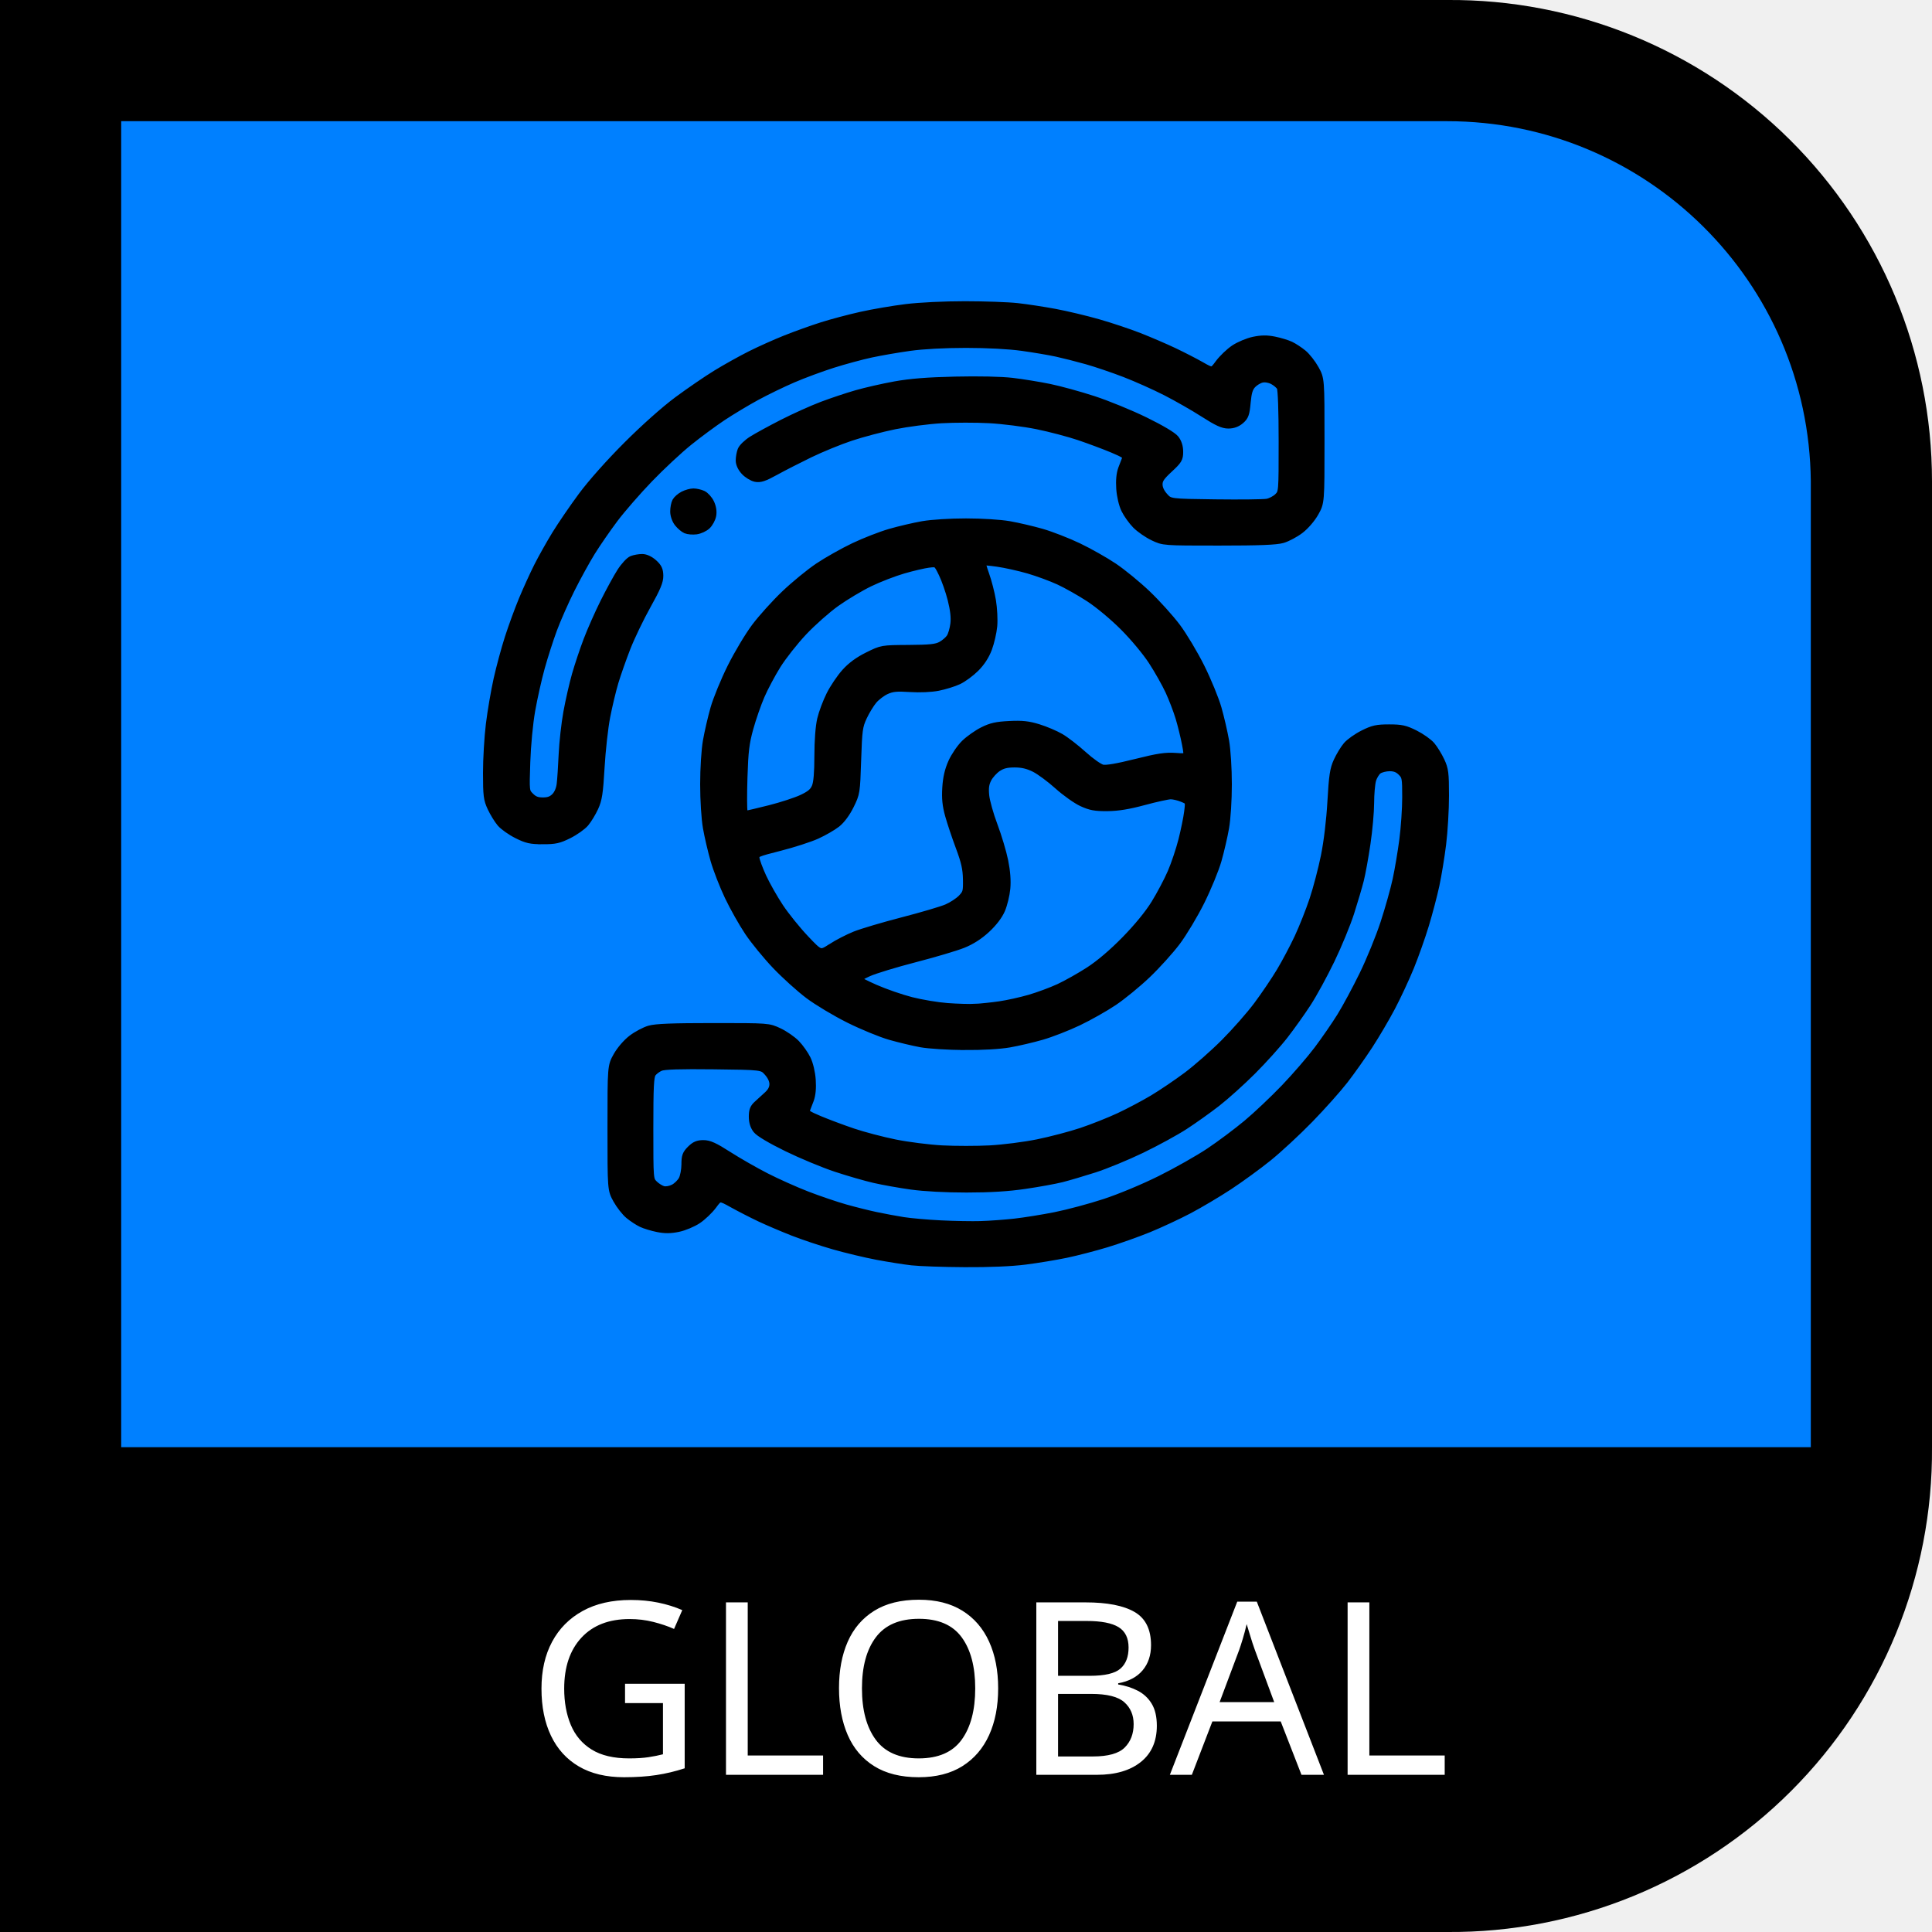
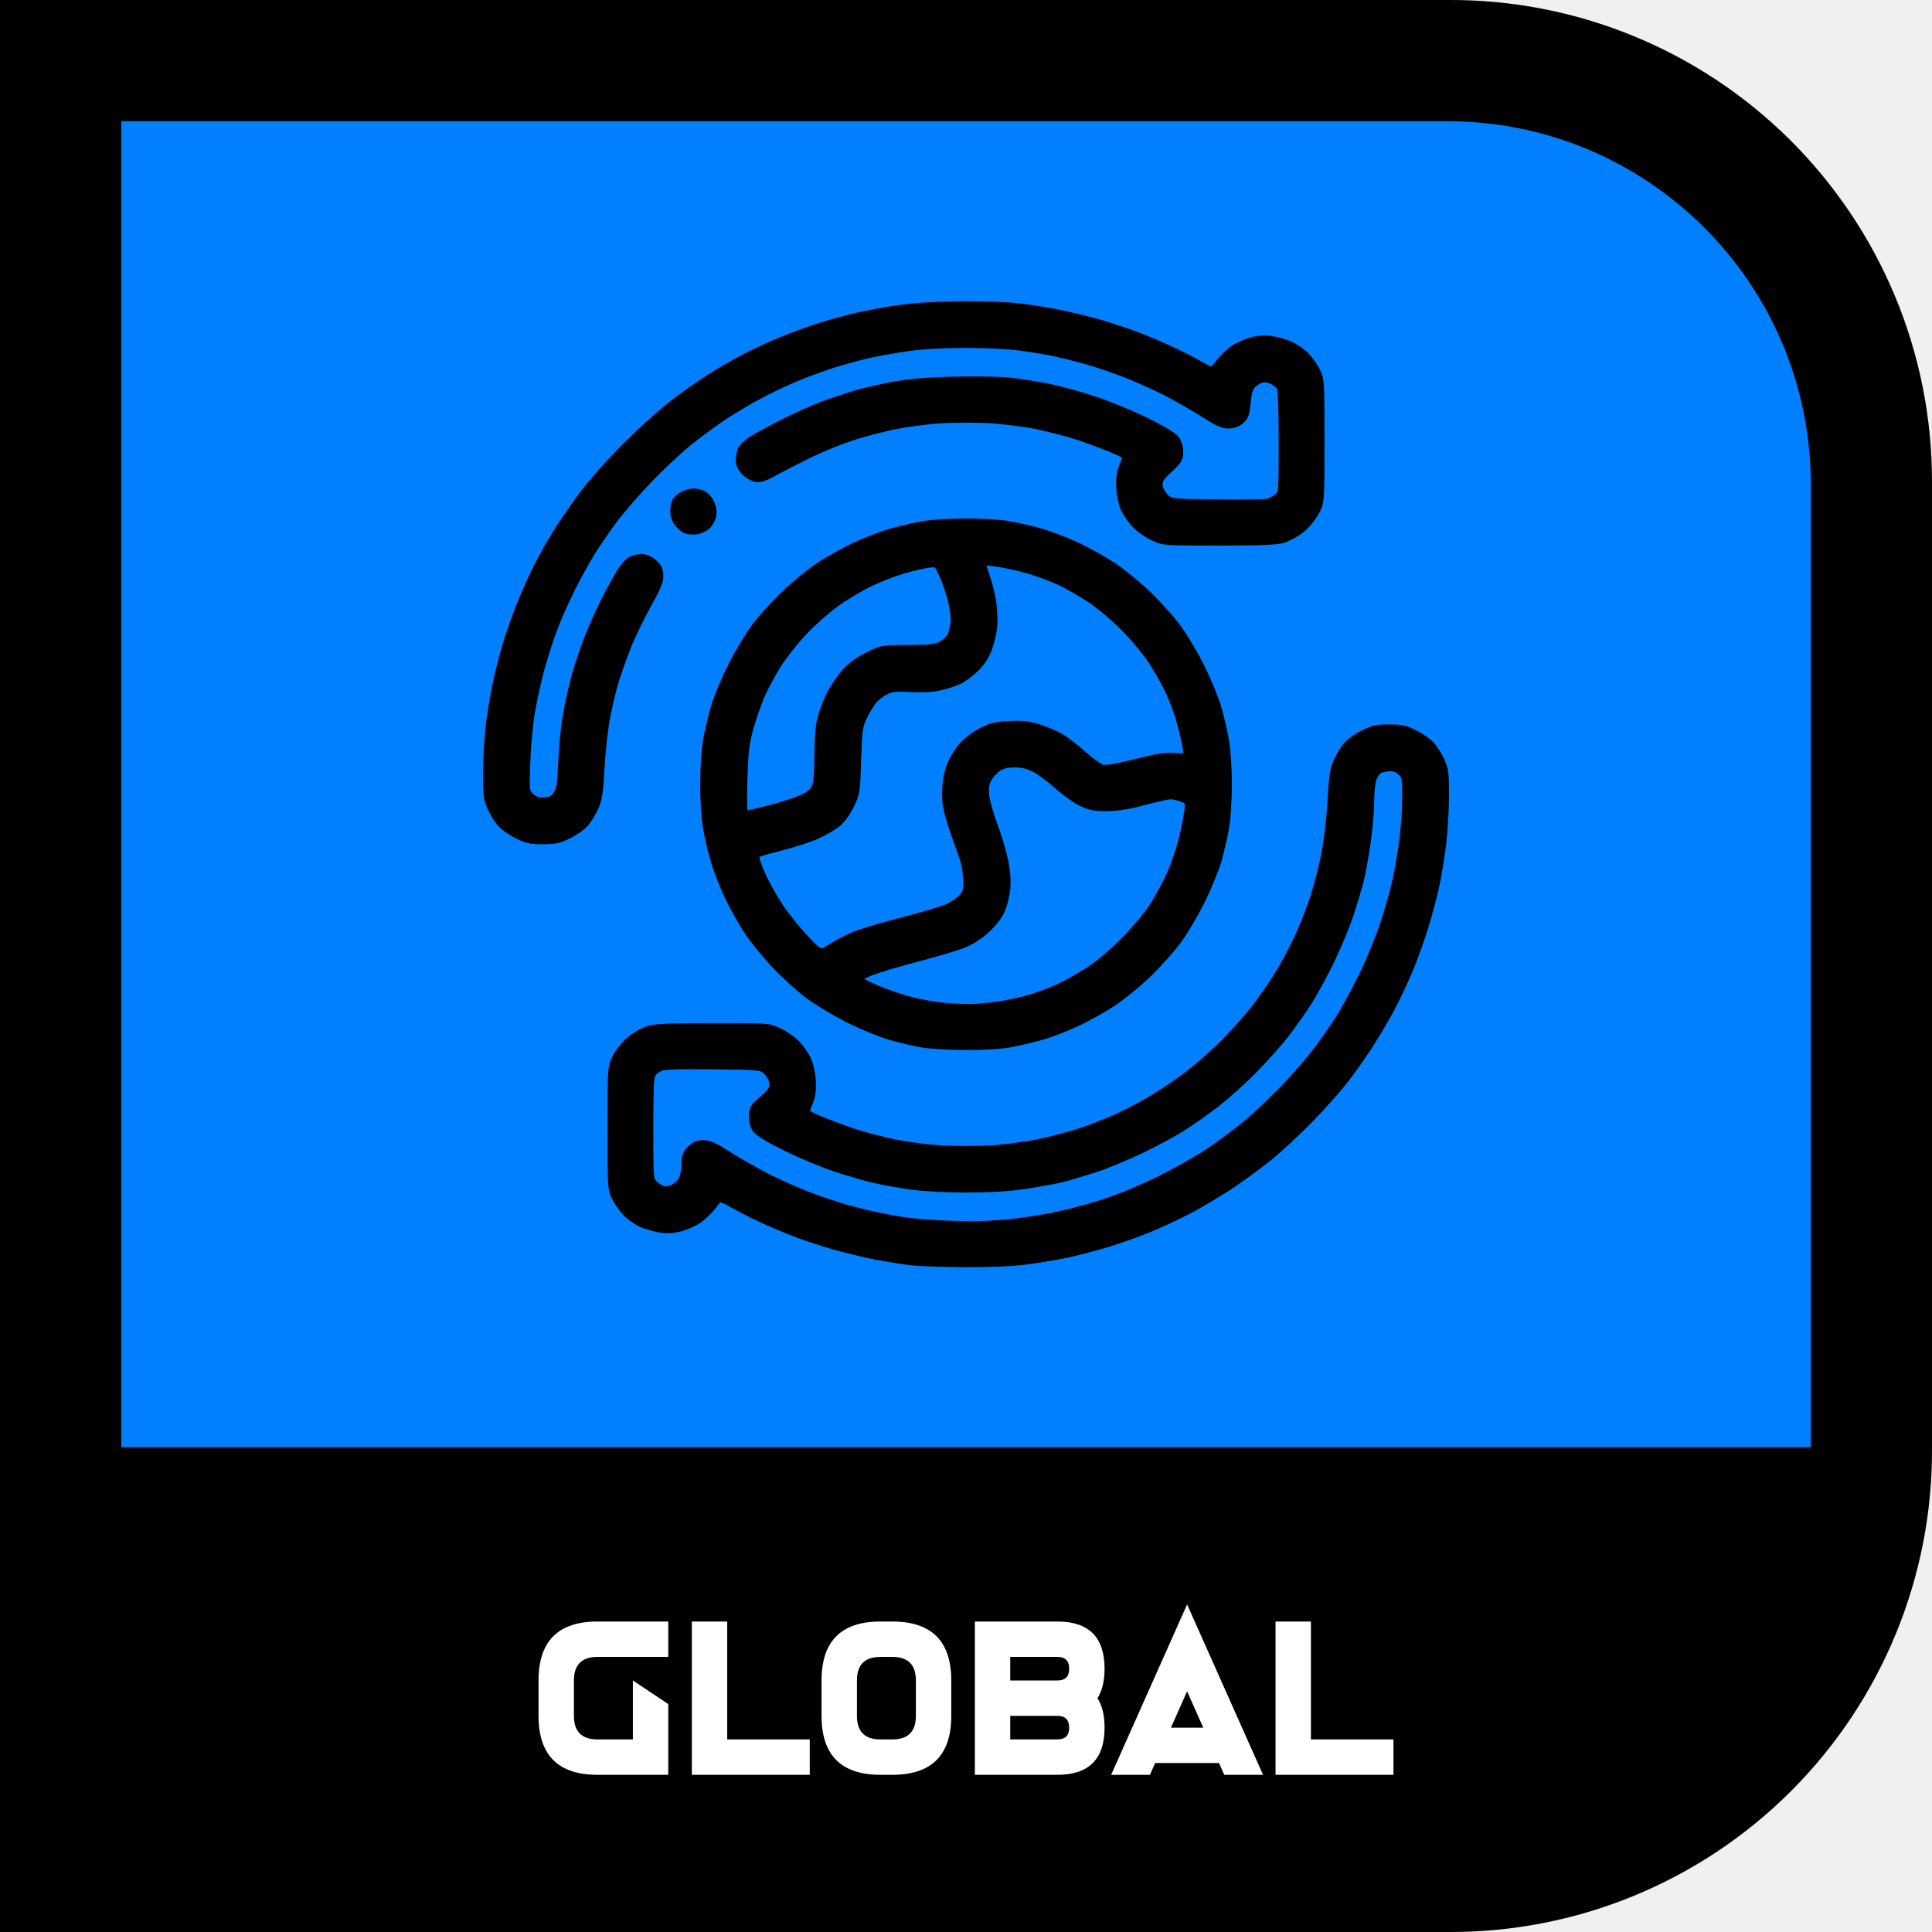
<svg xmlns="http://www.w3.org/2000/svg" width="2048" height="2048" viewBox="0 0 542 542" xml:space="preserve">
  <path fill-rule="evenodd" d="M406 0a135 135 0 0 1 136 135v271a135 135 0 0 1-136 136H0V0Z" style="font-variation-settings:normal;-inkscape-stroke:none" />
  <path fill="#ffc000" d="M406 34a102 102 0 0 1 102 101v271H34V34Z" color="#000" style="fill:#0080ff;fill-opacity:1" />
  <path style="fill:#000;stroke:#000;stroke-width:2.101;stroke-dasharray:none;stroke-opacity:1" d="M270.579 354.445c-5.979-.037-12.644-.271-14.81-.518-2.167-.247-6.539-.94-9.716-1.539-3.178-.599-8.619-1.899-12.091-2.89-3.473-.99-8.672-2.728-11.555-3.861-2.882-1.133-7.013-2.896-9.18-3.917-2.167-1.021-5.615-2.788-7.663-3.925-3.724-2.068-3.724-2.068-5.521.364-.988 1.338-2.919 3.184-4.291 4.103-1.372.919-3.831 1.949-5.464 2.288-2.187.454-3.715.467-5.798.049-1.555-.312-3.594-.932-4.53-1.376-.936-.444-2.528-1.489-3.537-2.321-1.01-.832-2.537-2.779-3.394-4.327-1.558-2.813-1.558-2.813-1.558-20.149 0-17.336 0-17.336 1.628-20.225.941-1.671 2.691-3.701 4.15-4.813 1.387-1.058 3.609-2.24 4.938-2.627 1.774-.516 6.527-.703 17.909-.703 15.494 0 15.494 0 18.417 1.371 1.608.754 3.787 2.261 4.843 3.348 1.055 1.087 2.432 3.036 3.059 4.332.675 1.394 1.239 3.781 1.381 5.845.159 2.31-.019 4.2-.529 5.591-.423 1.156-.934 2.487-1.135 2.958-.292.685.456 1.201 3.737 2.577 2.256.946 6.466 2.521 9.355 3.499 2.889.978 8.206 2.378 11.817 3.111 3.611.733 9.579 1.491 13.262 1.686 3.683.194 9.71.194 13.393 0 3.683-.194 9.711-.964 13.396-1.711 3.685-.747 9.225-2.204 12.313-3.237 3.087-1.033 7.845-2.921 10.572-4.196 2.728-1.275 6.995-3.537 9.484-5.026 2.489-1.49 6.77-4.386 9.514-6.435 2.744-2.05 7.472-6.21 10.507-9.245 3.035-3.035 7.194-7.764 9.243-10.509 2.049-2.745 4.944-7.027 6.434-9.516 1.489-2.489 3.751-6.758 5.025-9.486 1.275-2.728 3.163-7.487 4.195-10.574 1.033-3.088 2.482-8.599 3.221-12.247.826-4.08 1.534-9.975 1.839-15.316.419-7.327.689-9.102 1.728-11.363.677-1.474 1.87-3.434 2.65-4.356.78-.922 2.864-2.4 4.632-3.283 2.748-1.373 3.8-1.606 7.248-1.606 3.448 0 4.501.233 7.248 1.606 1.768.884 3.851 2.361 4.63 3.283.779.922 1.967 2.859 2.642 4.303 1.094 2.343 1.227 3.393 1.232 9.734.003 3.909-.358 10.039-.801 13.621-.443 3.583-1.295 8.776-1.891 11.541-.597 2.765-1.907 7.746-2.911 11.069-1.004 3.323-2.887 8.642-4.183 11.82-1.296 3.178-3.664 8.261-5.262 11.294-1.598 3.034-4.449 7.88-6.335 10.769-1.887 2.889-4.985 7.263-6.886 9.719-1.901 2.456-6.302 7.387-9.781 10.958-3.479 3.571-8.688 8.401-11.577 10.733-2.889 2.332-7.852 5.948-11.029 8.036-3.178 2.088-8.259 5.103-11.292 6.7-3.033 1.597-8.115 3.964-11.292 5.26-3.178 1.296-8.495 3.18-11.817 4.186-3.322 1.006-8.403 2.324-11.292 2.929-2.889.605-8.041 1.455-11.45 1.889-3.977.507-10.093.765-17.069.722zm4.623-10.838c2.455-.075 6.71-.386 9.454-.691 2.744-.305 7.882-1.13 11.417-1.835 3.535-.705 9.765-2.375 13.844-3.713 4.305-1.412 10.862-4.145 15.631-6.515 4.518-2.246 10.696-5.743 13.73-7.771 3.033-2.028 7.765-5.568 10.516-7.865 2.751-2.297 7.519-6.804 10.596-10.016 3.077-3.212 7.255-8.049 9.284-10.749 2.029-2.701 4.923-6.898 6.43-9.328 1.507-2.43 4.341-7.696 6.297-11.702 1.956-4.006 4.611-10.507 5.9-14.446 1.289-3.94 2.829-9.418 3.423-12.174.594-2.756 1.445-7.792 1.89-11.19.445-3.398.81-8.778.81-11.954 0-5.432-.077-5.852-1.289-7.065-.919-.919-1.865-1.289-3.297-1.289-1.104 0-2.524.362-3.155.803-.631.442-1.391 1.683-1.69 2.758-.298 1.075-.545 3.964-.548 6.42-.003 2.456-.46 7.558-1.016 11.339-.556 3.78-1.393 8.39-1.86 10.244-.467 1.854-1.681 5.971-2.698 9.149-1.017 3.178-3.483 9.163-5.48 13.299-1.997 4.136-4.965 9.573-6.597 12.082-1.631 2.509-4.524 6.572-6.429 9.028-1.904 2.456-5.951 6.955-8.993 9.997-3.042 3.042-7.539 7.09-9.995 8.995-2.455 1.905-6.517 4.798-9.026 6.43-2.509 1.632-7.945 4.601-12.08 6.598-4.135 1.997-10.118 4.464-13.296 5.481-3.178 1.017-7.294 2.232-9.147 2.699-1.853.467-6.462 1.304-10.242 1.86-4.814.708-9.737 1.012-16.439 1.014-5.843.002-11.874-.319-15.494-.823-3.26-.454-7.936-1.287-10.391-1.852-2.455-.565-7.309-1.969-10.786-3.121-3.477-1.152-9.639-3.714-13.694-5.695-4.523-2.21-7.814-4.163-8.516-5.055-.768-.977-1.144-2.189-1.144-3.692 0-1.756.298-2.504 1.387-3.475.763-.68 2.063-1.869 2.889-2.641 1.019-.953 1.502-1.921 1.502-3.012 0-1.034-.547-2.22-1.532-3.324-1.532-1.716-1.532-1.716-15.06-1.873-9.57-.111-13.969.025-15.033.466-.828.343-1.85 1.116-2.272 1.719-.627.895-.767 3.714-.767 15.449 0 14.353 0 14.353 1.268 15.622.697.697 1.854 1.415 2.57 1.595.77.193 1.964-.016 2.925-.513.893-.462 1.982-1.533 2.42-2.381.438-.848.797-2.753.797-4.234 0-2.276.238-2.931 1.535-4.229 1.172-1.172 2.02-1.536 3.583-1.536 1.607 0 3.109.681 6.986 3.167 2.716 1.742 7.48 4.467 10.586 6.057 3.106 1.589 8.312 3.916 11.568 5.17 3.256 1.254 8.048 2.881 10.648 3.615 2.6.734 6.5 1.708 8.666 2.165 2.167.457 5.594 1.094 7.616 1.416 2.022.322 6.749.738 10.504.923 3.755.186 8.837.276 11.292.201zm-4.664-50.079c-4.512-.026-9.976-.37-12.142-.764-2.166-.394-6.066-1.324-8.666-2.065-2.6-.742-7.799-2.878-11.555-4.748-3.755-1.87-8.852-4.922-11.327-6.782-2.474-1.86-6.611-5.595-9.191-8.298-2.581-2.704-6.048-6.937-7.704-9.407-1.656-2.47-4.184-6.953-5.617-9.961-1.433-3.008-3.217-7.594-3.966-10.19-.749-2.596-1.707-6.705-2.13-9.131-.441-2.528-.769-7.714-.769-12.152 0-4.439.328-9.624.769-12.152.423-2.425 1.373-6.534 2.112-9.131.739-2.596 2.873-7.794 4.742-11.55 1.87-3.756 4.921-8.854 6.781-11.329 1.86-2.475 5.593-6.612 8.297-9.193 2.703-2.581 6.936-6.049 9.405-7.706 2.47-1.657 6.951-4.185 9.958-5.618 3.007-1.433 7.592-3.218 10.188-3.967 2.596-.749 6.704-1.708 9.129-2.131 2.528-.441 7.712-.769 12.149-.769 4.438 0 9.622.328 12.149.769 2.425.423 6.533 1.382 9.129 2.131 2.596.749 7.18 2.534 10.188 3.967 3.007 1.433 7.489 3.961 9.958 5.618 2.47 1.657 6.702 5.124 9.405 7.706 2.703 2.581 6.437 6.718 8.297 9.193 1.86 2.475 4.911 7.573 6.781 11.329 1.87 3.756 4.003 8.954 4.742 11.55.739 2.596 1.689 6.705 2.112 9.131.441 2.528.769 7.714.769 12.152 0 4.439-.328 9.624-.769 12.152-.423 2.425-1.373 6.534-2.112 9.131-.739 2.596-2.873 7.794-4.742 11.55-1.87 3.756-4.921 8.854-6.781 11.329-1.86 2.475-5.593 6.612-8.297 9.193-2.703 2.581-6.936 6.049-9.405 7.706-2.47 1.657-6.951 4.185-9.958 5.618-3.007 1.433-7.592 3.218-10.188 3.967-2.596.749-6.704 1.708-9.129 2.131-2.719.474-7.553.751-12.612.722zm3.089-10.858c1.589-.084 4.661-.409 6.828-.722 2.167-.313 5.925-1.144 8.351-1.846 2.427-.702 6.146-2.078 8.266-3.058 2.12-.98 5.925-3.122 8.456-4.761 2.949-1.91 6.582-5.002 10.116-8.609 3.486-3.559 6.547-7.298 8.32-10.168 1.543-2.496 3.621-6.425 4.617-8.73.997-2.305 2.369-6.393 3.051-9.084.681-2.691 1.408-6.252 1.615-7.915.376-3.022.376-3.022-1.506-3.809-1.035-.433-2.52-.787-3.3-.787-.78 0-4.155.74-7.501 1.645-4.313 1.166-7.306 1.655-10.285 1.678-3.437.027-4.733-.211-7.121-1.307-1.605-.737-4.664-2.912-6.796-4.833-2.132-1.921-5.06-4.082-6.507-4.803-1.872-.933-3.486-1.311-5.6-1.311-2.214 0-3.425.304-4.755 1.192-.982.656-2.213 2.015-2.737 3.021-.718 1.378-.884 2.54-.675 4.717.153 1.589 1.213 5.371 2.357 8.405 1.144 3.034 2.482 7.509 2.974 9.946.59 2.92.79 5.555.586 7.733-.17 1.817-.821 4.495-1.447 5.951-.723 1.682-2.244 3.671-4.169 5.454-2.021 1.872-4.229 3.288-6.629 4.252-1.979.795-8.04 2.594-13.468 3.998-5.428 1.404-11.278 3.184-12.999 3.957-1.721.773-3.129 1.583-3.129 1.801 0 .218 2.245 1.381 4.99 2.585 2.744 1.204 7.294 2.778 10.11 3.499 2.816.721 7.366 1.479 10.11 1.685 2.744.206 6.289.306 7.878.222zm-40.426-16.906c1.71-1.106 4.711-2.653 6.668-3.44 1.957-.786 7.962-2.568 13.344-3.96s10.968-3.039 12.412-3.66c1.445-.622 3.304-1.838 4.133-2.703 1.391-1.453 1.501-1.862 1.436-5.346-.055-2.955-.496-4.912-2.034-9.026-1.08-2.889-2.425-6.908-2.988-8.931-.761-2.733-.961-4.709-.776-7.695.174-2.815.669-4.957 1.655-7.154.774-1.725 2.393-4.097 3.599-5.272 1.205-1.175 3.492-2.788 5.08-3.585 2.303-1.155 3.813-1.494 7.447-1.673 3.611-.177 5.303.006 8.141.881 1.97.608 4.764 1.795 6.208 2.639 1.444.844 4.322 3.071 6.396 4.949 2.094 1.897 4.475 3.57 5.357 3.764 1.066.234 4.133-.288 9.33-1.589 6.304-1.578 8.393-1.891 11.243-1.687 3.5.25 3.5.25 2.794-3.483-.388-2.053-1.204-5.388-1.813-7.41-.609-2.022-1.895-5.389-2.858-7.48-.963-2.092-3.097-5.874-4.743-8.405-1.71-2.631-5.156-6.768-8.046-9.658-2.89-2.891-7.026-6.337-9.656-8.048-2.531-1.646-6.336-3.793-8.456-4.773-2.12-.98-5.958-2.393-8.529-3.142-2.571-.748-6.509-1.622-8.75-1.942-2.241-.32-4.18-.477-4.309-.348-.128.128.318 1.761.992 3.628.674 1.867 1.52 5.158 1.88 7.313.36 2.155.519 5.362.355 7.127-.165 1.765-.819 4.598-1.454 6.295-.756 2.021-1.989 3.918-3.574 5.498-1.331 1.326-3.494 2.915-4.808 3.53-1.314.615-3.87 1.409-5.682 1.766-1.991.392-5.111.53-7.887.351-3.73-.242-4.986-.122-6.682.638-1.149.514-2.767 1.737-3.596 2.718-.829.98-2.11 3.082-2.849 4.671-1.228 2.644-1.368 3.676-1.645 12.139-.298 9.091-.332 9.309-2.006 12.71-1.053 2.139-2.486 4.08-3.753 5.084-1.127.893-3.66 2.356-5.628 3.251-1.968.895-6.651 2.408-10.406 3.362-6.513 1.655-6.824 1.794-6.736 3.031.051.713.936 3.124 1.968 5.358 1.032 2.233 3.192 6.039 4.8 8.457 1.609 2.418 4.813 6.392 7.121 8.83 4.196 4.434 4.196 4.434 7.306 2.424zm-23.723-37.329c.267 0 3.187-.682 6.488-1.516 3.301-.834 7.368-2.163 9.038-2.953 2.319-1.097 3.209-1.852 3.77-3.195.502-1.203.737-3.963.742-8.736.005-4.286.307-8.245.782-10.263.426-1.807 1.582-4.888 2.568-6.848.987-1.96 2.898-4.792 4.249-6.294 1.676-1.865 3.697-3.345 6.371-4.667 3.917-1.936 3.917-1.936 11.382-1.984 6.068-.039 7.784-.221 9.168-.972.936-.509 2.066-1.481 2.512-2.161.445-.68.948-2.404 1.117-3.833.21-1.774-.034-3.947-.77-6.857-.592-2.343-1.735-5.605-2.54-7.248-1.462-2.987-1.462-2.987-3.843-2.696-1.309.16-4.507.907-7.107 1.66-2.6.753-6.854 2.399-9.454 3.659-2.6 1.26-6.818 3.78-9.374 5.6-2.556 1.82-6.692 5.482-9.191 8.138-2.499 2.655-5.807 6.851-7.35 9.325-1.543 2.473-3.601 6.339-4.573 8.591-.972 2.251-2.391 6.339-3.154 9.084-1.154 4.152-1.434 6.464-1.665 13.763-.153 4.825-.138 9.139.034 9.587.172.448.531.815.798.815zm-57.176 7.355c-3.448 0-4.501-.233-7.248-1.606-1.768-.884-3.851-2.361-4.63-3.283-.779-.922-1.967-2.859-2.642-4.303-1.094-2.343-1.227-3.393-1.232-9.734-.003-3.909.358-10.055.801-13.658.444-3.603 1.41-9.269 2.149-12.592.738-3.323 2.161-8.587 3.162-11.698 1.001-3.111 2.768-7.935 3.926-10.719 1.158-2.784 3.057-6.953 4.219-9.264 1.162-2.311 3.43-6.353 5.041-8.981 1.611-2.628 4.941-7.497 7.401-10.82 2.681-3.622 7.747-9.317 12.65-14.22 4.903-4.904 10.596-9.971 14.217-12.652 3.322-2.46 8.192-5.793 10.823-7.406 2.631-1.613 6.939-4.016 9.575-5.34 2.636-1.324 7.101-3.325 9.923-4.447 2.822-1.122 7.376-2.754 10.121-3.627 2.744-.873 7.708-2.193 11.029-2.932 3.322-.74 8.987-1.708 12.589-2.151 3.815-.47 10.723-.805 16.544-.802 5.497.002 12.122.24 14.722.529 2.6.288 7.327 1.01 10.504 1.603 3.178.593 8.619 1.888 12.091 2.879 3.473.99 8.672 2.726 11.555 3.858 2.882 1.131 7.25 3.009 9.705 4.173 2.455 1.164 5.901 2.935 7.657 3.937 3.193 1.821 3.193 1.821 4.995-.619.991-1.342 2.925-3.193 4.297-4.112 1.372-.919 3.831-1.949 5.464-2.288 2.187-.454 3.715-.467 5.798-.049 1.555.312 3.594.932 4.53 1.376.936.444 2.528 1.489 3.537 2.321 1.01.832 2.537 2.779 3.394 4.327 1.558 2.813 1.558 2.813 1.558 20.149 0 17.336 0 17.336-1.628 20.225-.941 1.671-2.691 3.701-4.15 4.813-1.387 1.058-3.609 2.24-4.938 2.627-1.774.516-6.527.703-17.909.703-15.494 0-15.494 0-18.382-1.373-1.589-.755-3.771-2.268-4.85-3.362-1.078-1.094-2.471-3.043-3.094-4.331-.668-1.38-1.232-3.775-1.374-5.831-.159-2.31.019-4.2.529-5.591.423-1.156.934-2.487 1.135-2.958.292-.685-.456-1.201-3.737-2.577-2.256-.946-6.466-2.521-9.355-3.499-2.889-.978-8.206-2.378-11.817-3.111-3.611-.733-9.638-1.498-13.393-1.701-3.755-.203-9.812-.196-13.459.015-3.647.211-9.556.977-13.13 1.702-3.575.726-9.099 2.184-12.277 3.24-3.178 1.056-8.377 3.183-11.555 4.726-3.178 1.543-7.53 3.771-9.671 4.952-3.08 1.698-4.233 2.079-5.515 1.823-.891-.178-2.271-1.019-3.065-1.87-.893-.956-1.444-2.132-1.444-3.08 0-.843.228-2.135.508-2.869.279-.735 1.638-2.051 3.02-2.925 1.382-.874 5.23-2.976 8.552-4.67 3.322-1.694 8.285-3.931 11.029-4.972 2.744-1.041 7.117-2.502 9.716-3.248 2.6-.746 7.445-1.849 10.767-2.451 4.335-.785 9.114-1.166 16.929-1.346 6.591-.152 12.912-.013 16.013.353 2.818.332 7.49 1.089 10.382 1.681 2.892.592 8.449 2.116 12.348 3.386 3.9 1.27 10.416 3.936 14.481 5.925 4.53 2.216 7.834 4.179 8.535 5.07.751.955 1.145 2.196 1.148 3.616.004 1.948-.281 2.426-2.889 4.842-2.321 2.15-2.893 3.005-2.893 4.326 0 1.075.531 2.24 1.532 3.361 1.532 1.716 1.532 1.716 14.312 1.877 7.029.089 13.575.014 14.546-.166.971-.18 2.33-.893 3.02-1.583 1.254-1.255 1.254-1.255 1.254-15.497 0-8.764-.208-14.631-.541-15.253-.297-.556-1.26-1.383-2.139-1.837-.977-.505-2.17-.701-3.07-.504-.809.178-2.008.894-2.663 1.592-.912.971-1.273 2.153-1.537 5.032-.296 3.231-.549 3.939-1.792 5.007-.968.833-2.101 1.245-3.425 1.245-1.522 0-3.116-.73-6.916-3.167-2.716-1.742-7.48-4.467-10.586-6.057-3.106-1.589-8.312-3.916-11.568-5.17-3.256-1.254-8.048-2.88-10.648-3.611-2.6-.732-6.381-1.694-8.403-2.138-2.022-.444-6.394-1.184-9.716-1.644-3.737-.518-9.745-.837-15.756-.837-6.022 0-12.013.319-15.756.838-3.322.461-8.231 1.31-10.91 1.887-2.678.577-7.499 1.882-10.713 2.9-3.214 1.018-8.231 2.876-11.149 4.13-2.918 1.253-7.551 3.501-10.295 4.995-2.744 1.494-6.998 4.049-9.454 5.678-2.455 1.629-6.718 4.774-9.472 6.99-2.754 2.216-7.741 6.864-11.081 10.329-3.341 3.466-7.752 8.535-9.803 11.264-2.051 2.73-4.935 6.907-6.408 9.282-1.473 2.375-4.061 7.082-5.751 10.459-1.69 3.378-3.921 8.427-4.957 11.221-1.036 2.794-2.594 7.64-3.462 10.769-.868 3.129-2.077 8.526-2.687 11.993-.641 3.646-1.226 9.774-1.385 14.534-.277 8.23-.277 8.23 1.081 9.587 1.017 1.017 1.896 1.357 3.506 1.357 1.561 0 2.49-.341 3.396-1.247.783-.783 1.352-2.104 1.527-3.546.154-1.264.402-5.017.55-8.34.149-3.323.745-8.657 1.326-11.854.581-3.197 1.66-7.925 2.397-10.507.737-2.581 2.195-6.939 3.239-9.684 1.044-2.745 3.162-7.525 4.707-10.622 1.544-3.097 3.651-6.95 4.682-8.562 1.031-1.612 2.466-3.155 3.189-3.43.723-.275 2.005-.5 2.848-.5.938 0 2.173.572 3.182 1.473 1.299 1.161 1.657 1.913 1.688 3.546.031 1.624-.724 3.437-3.488 8.377-1.94 3.467-4.498 8.786-5.686 11.82-1.187 3.034-2.718 7.385-3.401 9.669-.684 2.284-1.728 6.658-2.322 9.719-.593 3.061-1.303 9.442-1.576 14.18-.419 7.252-.693 9.039-1.729 11.295-.677 1.474-1.87 3.434-2.65 4.356-.78.922-2.864 2.4-4.632 3.283-2.748 1.373-3.8 1.606-7.248 1.606zm43.012-86.929c-.98.128-2.281.02-2.891-.24-.61-.26-1.615-1.115-2.232-1.901-.652-.828-1.123-2.185-1.123-3.23 0-.991.243-2.257.541-2.813.297-.556 1.231-1.368 2.075-1.804.844-.436 2.125-.793 2.848-.793.723 0 1.905.269 2.627.598.722.329 1.7 1.416 2.174 2.415.551 1.161.747 2.432.542 3.52-.176.937-.873 2.224-1.549 2.859-.676.636-2.032 1.26-3.012 1.389z" />
  <defs>
    <path id="a" d="M128.472 1534.111h1660.921v447.601H128.472z" />
  </defs>
-   <text xml:space="preserve" transform="translate(17.21998 31.92629) scale(.26465)" style="font-size:256px;font-family:Hardigan;-inkscape-font-specification:Hardigan;text-align:center;white-space:pre;shape-inside:url(#a);fill:#fff;fill-opacity:1;stroke-width:8;stroke-linecap:round;stroke-linejoin:round">
-     <tspan x="493.308" y="1760.731">GLOBAL</tspan>
-   </text>
+   <g aria-label="GLOBAL" transform="translate(17.21998 31.92629) scale(.26465)" style="font-size:256px;font-family:Hardigan;-inkscape-font-specification:Hardigan;text-align:center;white-space:pre;shape-inside:url(#a);fill:#fff;stroke-width:8;stroke-linecap:round;stroke-linejoin:round">
+     <path d="M568.308 1598.231h75v37.5h-75q-25 0-25 25v37.5q0 25 25 25h37.5v-62.5l37.5 25v75h-75q-62.5 0-62.5-62.5v-37.5q0-62.5 62.5-62.5zM668.308 1598.231h37.5v125h87.5v37.5h-125zM805.808 1660.731q0-62.5 62.5-62.5h12.5q62.5 0 62.5 62.5v37.5q0 62.5-62.5 62.5h-12.5q-62.5 0-62.5-62.5zm62.5-25q-25 0-25 25v37.5q0 25 25 25h12.5q25 0 25-25v-37.5q0-25-25-25zM1055.808 1598.231q50 0 50 50 0 19.375-7.5 31.25 7.5 11.875 7.5 31.25 0 50-50 50h-87.5v-162.5zm0 125q12.5 0 12.5-12.5t-12.5-12.5h-50v25zm12.5-75q0-12.5-12.5-12.5h-50v25h50q12.5 0 12.5-12.5zM1210.433 1710.731l-17.125-38.5-17.125 38.5zm16.75 37.5h-67.75l-5.5 12.5h-41.125l80.5-180.625 80.5 180.625h-41.125zM1287.058 1598.231h37.5v125h87.5v37.5h-125z" />
+   </g>
</svg>
